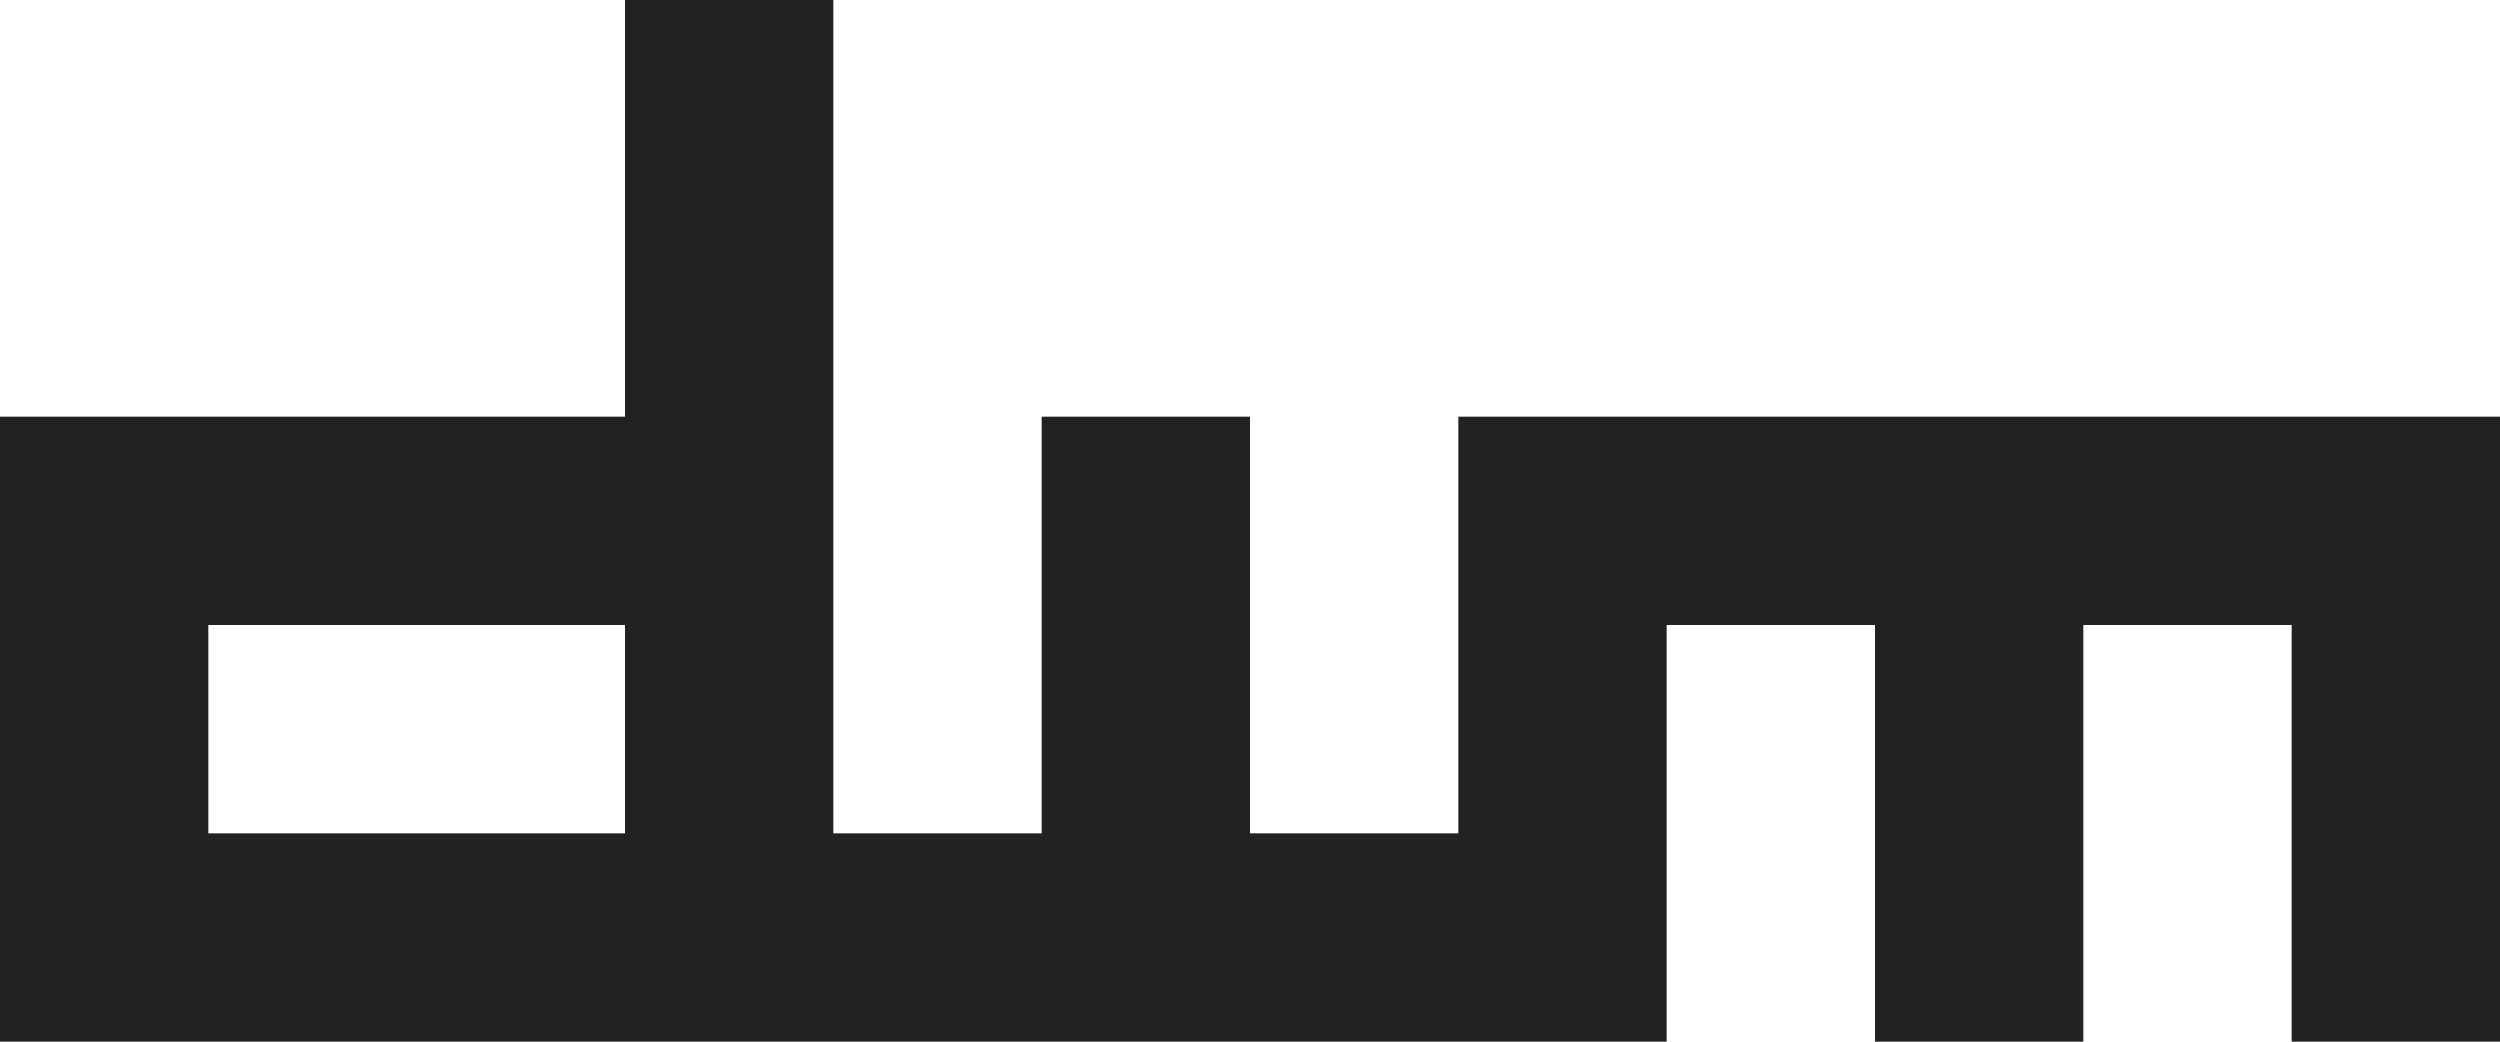
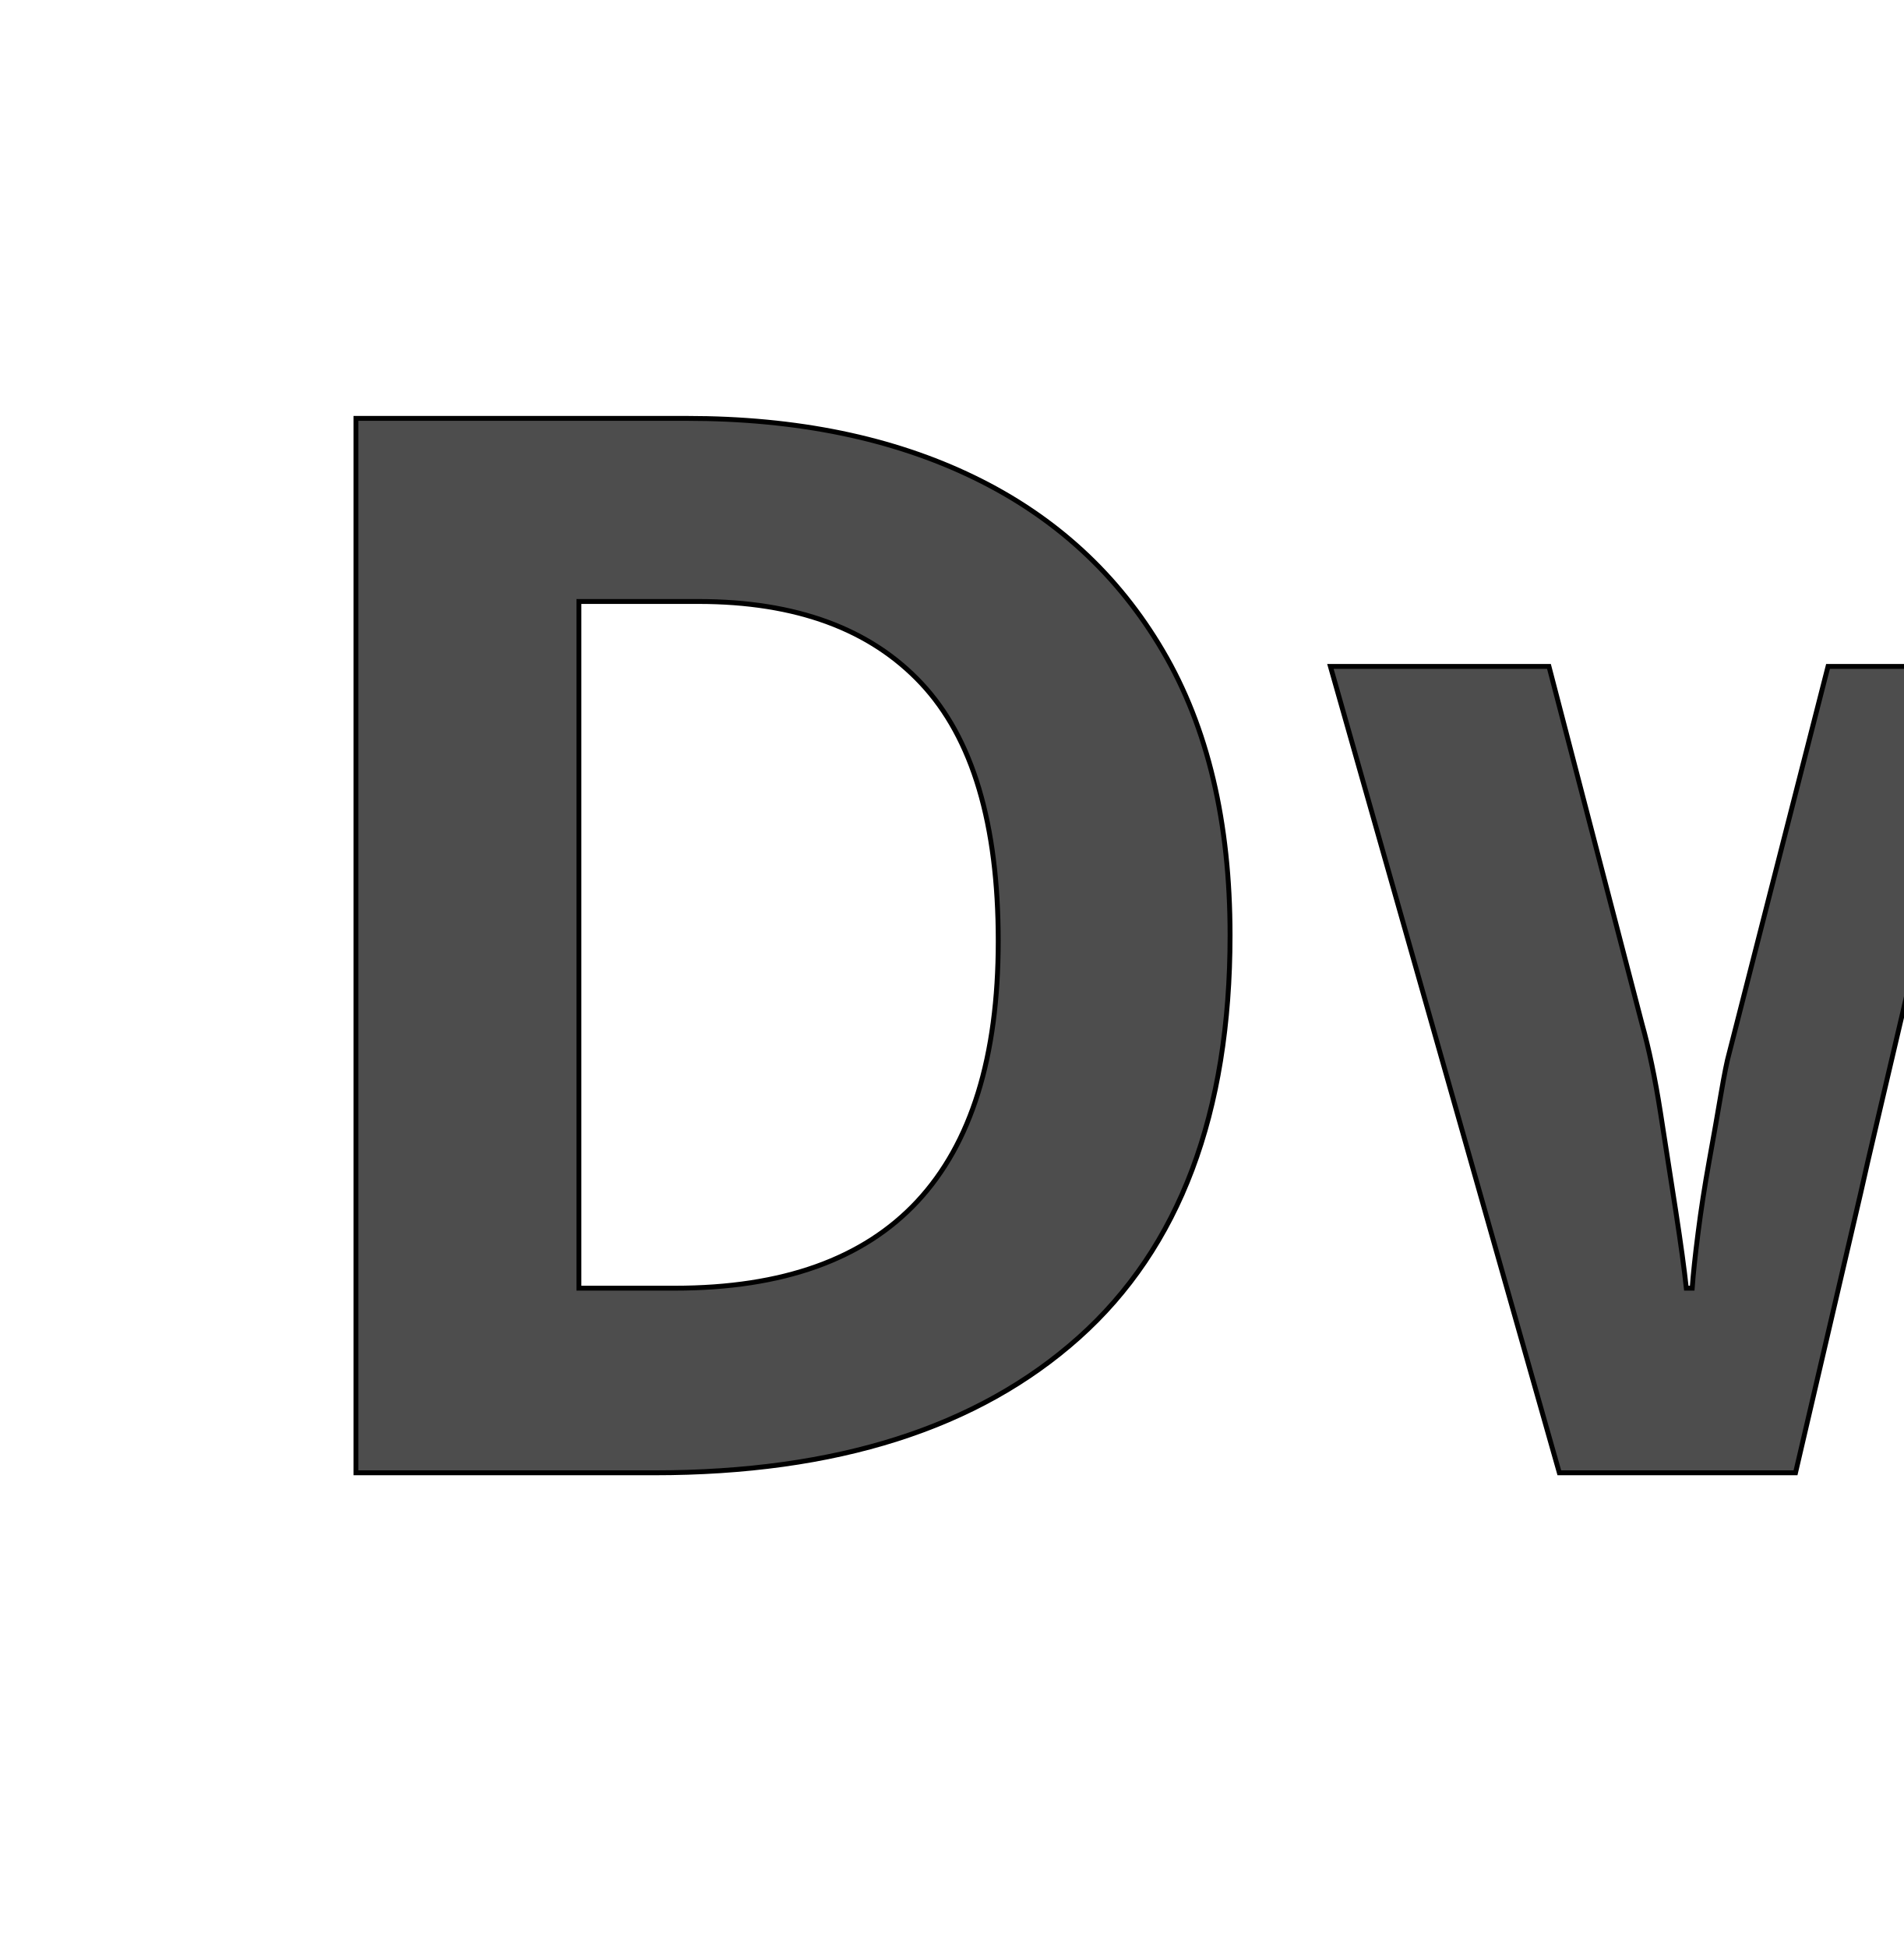
- <svg xmlns="http://www.w3.org/2000/svg" id="svg2440" width="384" height="160" version="1.0">
-   <defs id="defs2443">
-     </defs>
-   <path style="fill:#222222;fill-opacity:1" d="M 0,112 L 0,64 L 48,64 L 96,64 L 96,32 L 96,0 L 112,0 L 128,0 L 128,64 L 128,128 L 144,128 L 160,128 L 160,96 L 160,64 L 176,64 L 192,64 L 192,96 L 192,128 L 208,128 L 224,128 L 224,96 L 224,64 L 304,64 L 384,64 L 384,112 L 384,160 L 368,160 L 352,160 L 352,128 L 352,96 L 336,96 L 320,96 L 320,128 L 320,160 L 304,160 L 288,160 L 288,128 L 288,96 L 272,96 L 256,96 L 256,128 L 256,160 L 128,160 L 0,160 L 0,112 z M 96,112 L 96,96 L 64,96 L 32,96 L 32,112 L 32,128 L 64,128 L 96,128 L 96,112 z" id="path2451" />
+ <svg xmlns="http://www.w3.org/2000/svg" xmlns:xlink="http://www.w3.org/1999/xlink" width="389.75" height="398.79" id="svg2" version="1.1">
+   <defs id="defs4">
+     <linearGradient id="linearGradient3928">
+       <stop style="stop-color:#000000;stop-opacity:1;" offset="0" id="stop3930" />
+       <stop style="stop-color:#000000;stop-opacity:0;" offset="1" id="stop3932" />
+     </linearGradient>
+     <linearGradient id="linearGradient3920">
+       <stop style="stop-color:#000000;stop-opacity:1;" offset="0" id="stop3922" />
+       <stop style="stop-color:#000000;stop-opacity:0;" offset="1" id="stop3924" />
+     </linearGradient>
+     <linearGradient id="linearGradient3756">
+       <stop style="stop-color:#bdd85c;stop-opacity:0.718" offset="0" id="stop3758" />
+       <stop style="stop-color:#282828;stop-opacity:0;" offset="1" id="stop3760" />
+     </linearGradient>
+     <linearGradient xlink:href="#linearGradient3312" id="linearGradient3025" gradientUnits="userSpaceOnUse" gradientTransform="matrix(2.708549,0,0,2.708549,543.0843,-420.2664)" x1="61.429" y1="362.143" x2="116.429" y2="408.571" />
+     <linearGradient id="linearGradient3312">
+       <stop style="stop-color:#c7f994;stop-opacity:1;" offset="0" id="stop3314" />
+       <stop style="stop-color:#87cf3e;stop-opacity:1;" offset="1" id="stop3316" />
+     </linearGradient>
+     <linearGradient xlink:href="#linearGradient3431" id="linearGradient3027" gradientUnits="userSpaceOnUse" gradientTransform="translate(0,80)" spreadMethod="pad" x1="70.492" y1="416.389" x2="113.642" y2="375.88" />
+     <linearGradient id="linearGradient3431">
+       <stop id="stop3433" offset="0" style="stop-color:#3d3d3d;stop-opacity:1;" />
+       <stop id="stop3435" offset="1" style="stop-color:#000000;stop-opacity:0.114;" />
+     </linearGradient>
+     <linearGradient id="linearGradient3312-5">
+       <stop style="stop-color:#c7f994;stop-opacity:1;" offset="0" id="stop3314-2" />
+       <stop style="stop-color:#87cf3e;stop-opacity:1;" offset="1" id="stop3316-4" />
+     </linearGradient>
+     <linearGradient id="linearGradient3431-8">
+       <stop id="stop3433-7" offset="0" style="stop-color:#3d3d3d;stop-opacity:1;" />
+       <stop id="stop3435-5" offset="1" style="stop-color:#000000;stop-opacity:0.114;" />
+     </linearGradient>
+     <linearGradient id="linearGradient66691-9">
+       <stop style="stop-color:#ffffff;stop-opacity:1;" offset="0" id="stop66693-0" />
+       <stop id="stop66707-9" offset="0.031" style="stop-color:#636363;stop-opacity:1;" />
+       <stop id="stop66705-1" offset="0.062" style="stop-color:#ffffff;stop-opacity:1;" />
+       <stop id="stop66703-7" offset="0.125" style="stop-color:#6c6c6c;stop-opacity:1;" />
+       <stop id="stop66701-7" offset="0.25" style="stop-color:#ffffff;stop-opacity:1;" />
+       <stop id="stop66699-1" offset="0.5" style="stop-color:#020202;stop-opacity:1;" />
+       <stop style="stop-color:#ffffff;stop-opacity:1" offset="1" id="stop66695-1" />
+     </linearGradient>
+     <filter id="filter23432" x="0" y="0" width="1" height="1" color-interpolation-filters="sRGB">
+       <feGaussianBlur id="feGaussianBlur23434" stdDeviation="2.3" in="SourceAlpha" result="result0" />
+       <feMorphology id="feMorphology23436" in="SourceAlpha" radius="6.6" result="result1" />
+       <feGaussianBlur id="feGaussianBlur23438" stdDeviation="8.9" in="result1" />
+       <feColorMatrix id="feColorMatrix23440" values="1 0 0 0 0 0 1 0 0 0 0 0 1 0 0 0 0 0 0.3 0" result="result91" />
+       <feComposite id="feComposite23442" in2="result91" in="result0" operator="out" result="result2" />
+       <feGaussianBlur id="feGaussianBlur23444" stdDeviation="1.7" result="result4" />
+       <feDiffuseLighting id="feDiffuseLighting23446" surfaceScale="10" result="result92">
+         <feDistantLight id="feDistantLight23448" azimuth="225" elevation="45" />
+       </feDiffuseLighting>
+       <feBlend id="feBlend23450" in2="SourceGraphic" mode="multiply" result="result93" />
+       <feComposite id="feComposite23452" in2="SourceAlpha" operator="in" result="result3" />
+       <feSpecularLighting id="feSpecularLighting23454" in="result4" surfaceScale="5" specularExponent="17.9" result="result94">
+         <feDistantLight id="feDistantLight23456" azimuth="225" elevation="45" />
+       </feSpecularLighting>
+       <feComposite id="feComposite23458" in2="result3" operator="atop" result="fbSourceGraphic" />
+       <feColorMatrix result="fbSourceGraphicAlpha" in="fbSourceGraphic" values="0 0 0 -1 0 0 0 0 -1 0 0 0 0 -1 0 0 0 0 1 0" id="feColorMatrix24165" />
+       <feColorMatrix id="feColorMatrix24167" values="0" in="fbSourceGraphic" type="saturate" result="result2" />
+       <feFlood id="feFlood24169" flood-color="rgb(160,67,0)" flood-opacity="1" result="result1" />
+       <feBlend id="feBlend24171" in2="result1" mode="multiply" in="result2" result="result5" />
+       <feBlend id="feBlend24173" in2="result2" mode="screen" result="result3" />
+       <feComposite k4="0" k3="0" k1="0" id="feComposite24175" in2="result2" result="result4" operator="arithmetic" k2="1" />
+       <feComposite id="feComposite24177" in2="fbSourceGraphicAlpha" operator="in" in="result4" result="fbSourceGraphic" />
+       <feColorMatrix result="fbSourceGraphicAlpha" in="fbSourceGraphic" values="0 0 0 -1 0 0 0 0 -1 0 0 0 0 -1 0 0 0 0 1 0" id="feColorMatrix25266" />
+       <feColorMatrix id="feColorMatrix25268" type="saturate" values="0" in="fbSourceGraphic" result="fbSourceGraphic" />
+       <feColorMatrix result="fbSourceGraphicAlpha" in="fbSourceGraphic" values="0 0 0 -1 0 0 0 0 -1 0 0 0 0 -1 0 0 0 0 1 0" id="feColorMatrix25973" />
+       <feColorMatrix id="feColorMatrix25975" values="0" in="fbSourceGraphic" type="saturate" result="result2" />
+       <feFlood id="feFlood25977" flood-color="rgb(160,67,0)" flood-opacity="1" result="result1" />
+       <feBlend id="feBlend25979" in2="result1" mode="multiply" in="result2" result="result5" />
+       <feBlend id="feBlend25981" in2="result2" mode="screen" result="result3" />
+       <feComposite k4="0" k3="0" k1="0" id="feComposite25983" in2="result2" result="result4" operator="arithmetic" k2="1" />
+       <feComposite id="feComposite25985" in2="fbSourceGraphicAlpha" operator="in" in="result4" result="fbSourceGraphic" />
+       <feColorMatrix result="fbSourceGraphicAlpha" in="fbSourceGraphic" values="0 0 0 -1 0 0 0 0 -1 0 0 0 0 -1 0 0 0 0 1 0" id="feColorMatrix26815" />
+       <feColorMatrix id="feColorMatrix26817" values="0" in="fbSourceGraphic" type="saturate" result="result2" />
+       <feFlood id="feFlood26819" flood-color="rgb(160,67,0)" flood-opacity="1" result="result1" />
+       <feBlend id="feBlend26821" in2="result1" mode="multiply" in="result2" result="result5" />
+       <feBlend id="feBlend26823" in2="result2" mode="screen" result="result3" />
+       <feComposite k4="0" k3="0" k1="0" id="feComposite26825" in2="result2" result="result4" operator="arithmetic" k2="1" />
+       <feComposite id="feComposite26827" in2="fbSourceGraphicAlpha" operator="in" in="result4" />
+     </filter>
+     <linearGradient xlink:href="#linearGradient66691-9-79" id="linearGradient23917-1" gradientUnits="userSpaceOnUse" spreadMethod="reflect" x1="-111.273" y1="535.537" x2="394.61" y2="384.024" />
+     <linearGradient id="linearGradient66691-9-79">
+       <stop style="stop-color:#000000;stop-opacity:1;" offset="0" id="stop66693-0-1" />
+       <stop style="stop-color:#3c3c3c;stop-opacity:1;" offset="1" id="stop66695-1-8" />
+     </linearGradient>
+     <filter id="filter25539" x="0" y="0" width="1" height="1" color-interpolation-filters="sRGB">
+       <feColorMatrix id="feColorMatrix25541" values="0" in="SourceGraphic" type="saturate" result="result2" />
+       <feFlood id="feFlood25543" flood-color="rgb(160,67,0)" flood-opacity="1" result="result1" />
+       <feBlend id="feBlend25545" in2="result1" mode="multiply" in="result2" result="result5" />
+       <feBlend id="feBlend25547" in2="result2" mode="screen" result="result3" />
+       <feComposite k4="0" k3="0" k1="0" id="feComposite25549" in2="result2" result="result4" operator="arithmetic" k2="1" />
+       <feComposite id="feComposite25551" in2="SourceAlpha" operator="in" in="result4" result="fbSourceGraphic" />
+       <feColorMatrix result="fbSourceGraphicAlpha" in="fbSourceGraphic" values="0 0 0 -1 0 0 0 0 -1 0 0 0 0 -1 0 0 0 0 1 0" id="feColorMatrix26381" />
+       <feColorMatrix id="feColorMatrix26383" values="0" in="fbSourceGraphic" type="saturate" result="result2" />
+       <feFlood id="feFlood26385" flood-color="rgb(160,67,0)" flood-opacity="1" result="result1" />
+       <feBlend id="feBlend26387" in2="result1" mode="multiply" in="result2" result="result5" />
+       <feBlend id="feBlend26389" in2="result2" mode="screen" result="result3" />
+       <feComposite k4="0" k3="0" k1="0" id="feComposite26391" in2="result2" result="result4" operator="arithmetic" k2="1" />
+       <feComposite id="feComposite26393" in2="fbSourceGraphicAlpha" operator="in" in="result4" />
+     </filter>
+     <linearGradient xlink:href="#linearGradient66691-9-79" id="linearGradient5445" x1="467.8" y1="410.321" x2="586.909" y2="410.321" gradientUnits="userSpaceOnUse" gradientTransform="matrix(1.316957,0,0,1.316957,-176.1505,-128.1617)" />
+     <linearGradient xlink:href="#linearGradient3920" id="linearGradient3926" x1="442.318" y1="405.111" x2="635.403" y2="405.111" gradientUnits="userSpaceOnUse" />
+     <radialGradient xlink:href="#linearGradient3928" id="radialGradient3936" cx="538.861" cy="405.111" fx="538.861" fy="405.111" r="97.043" gradientTransform="matrix(1,0,0,1.214486,0,-86.8904)" gradientUnits="userSpaceOnUse" />
+   </defs>
+   <g id="layer1" transform="translate(-343.9997,-212.3579)">
+     <path style="fill:#000000" d="" id="path3962" />
+     <text xml:space="preserve" style="font-size:302.323px;font-style:normal;font-weight:normal;line-height:125%;letter-spacing:0px;word-spacing:0px;fill:#4d4d4d;fill-opacity:1;stroke:#000000;stroke-opacity:1;font-family:Sans" x="389.676" y="513.867" id="text3074">
+       <tspan id="tspan3076" x="389.676" y="513.867" style="font-size:302.323px;font-style:normal;font-variant:normal;font-weight:bold;font-stretch:normal;fill:#4d4d4d;fill-opacity:1;stroke:#000000;stroke-opacity:1;font-family:Ubuntu Mono;-inkscape-font-specification:Ubuntu Mono Bold">Dw</tspan>
+     </text>
+   </g>
</svg>
